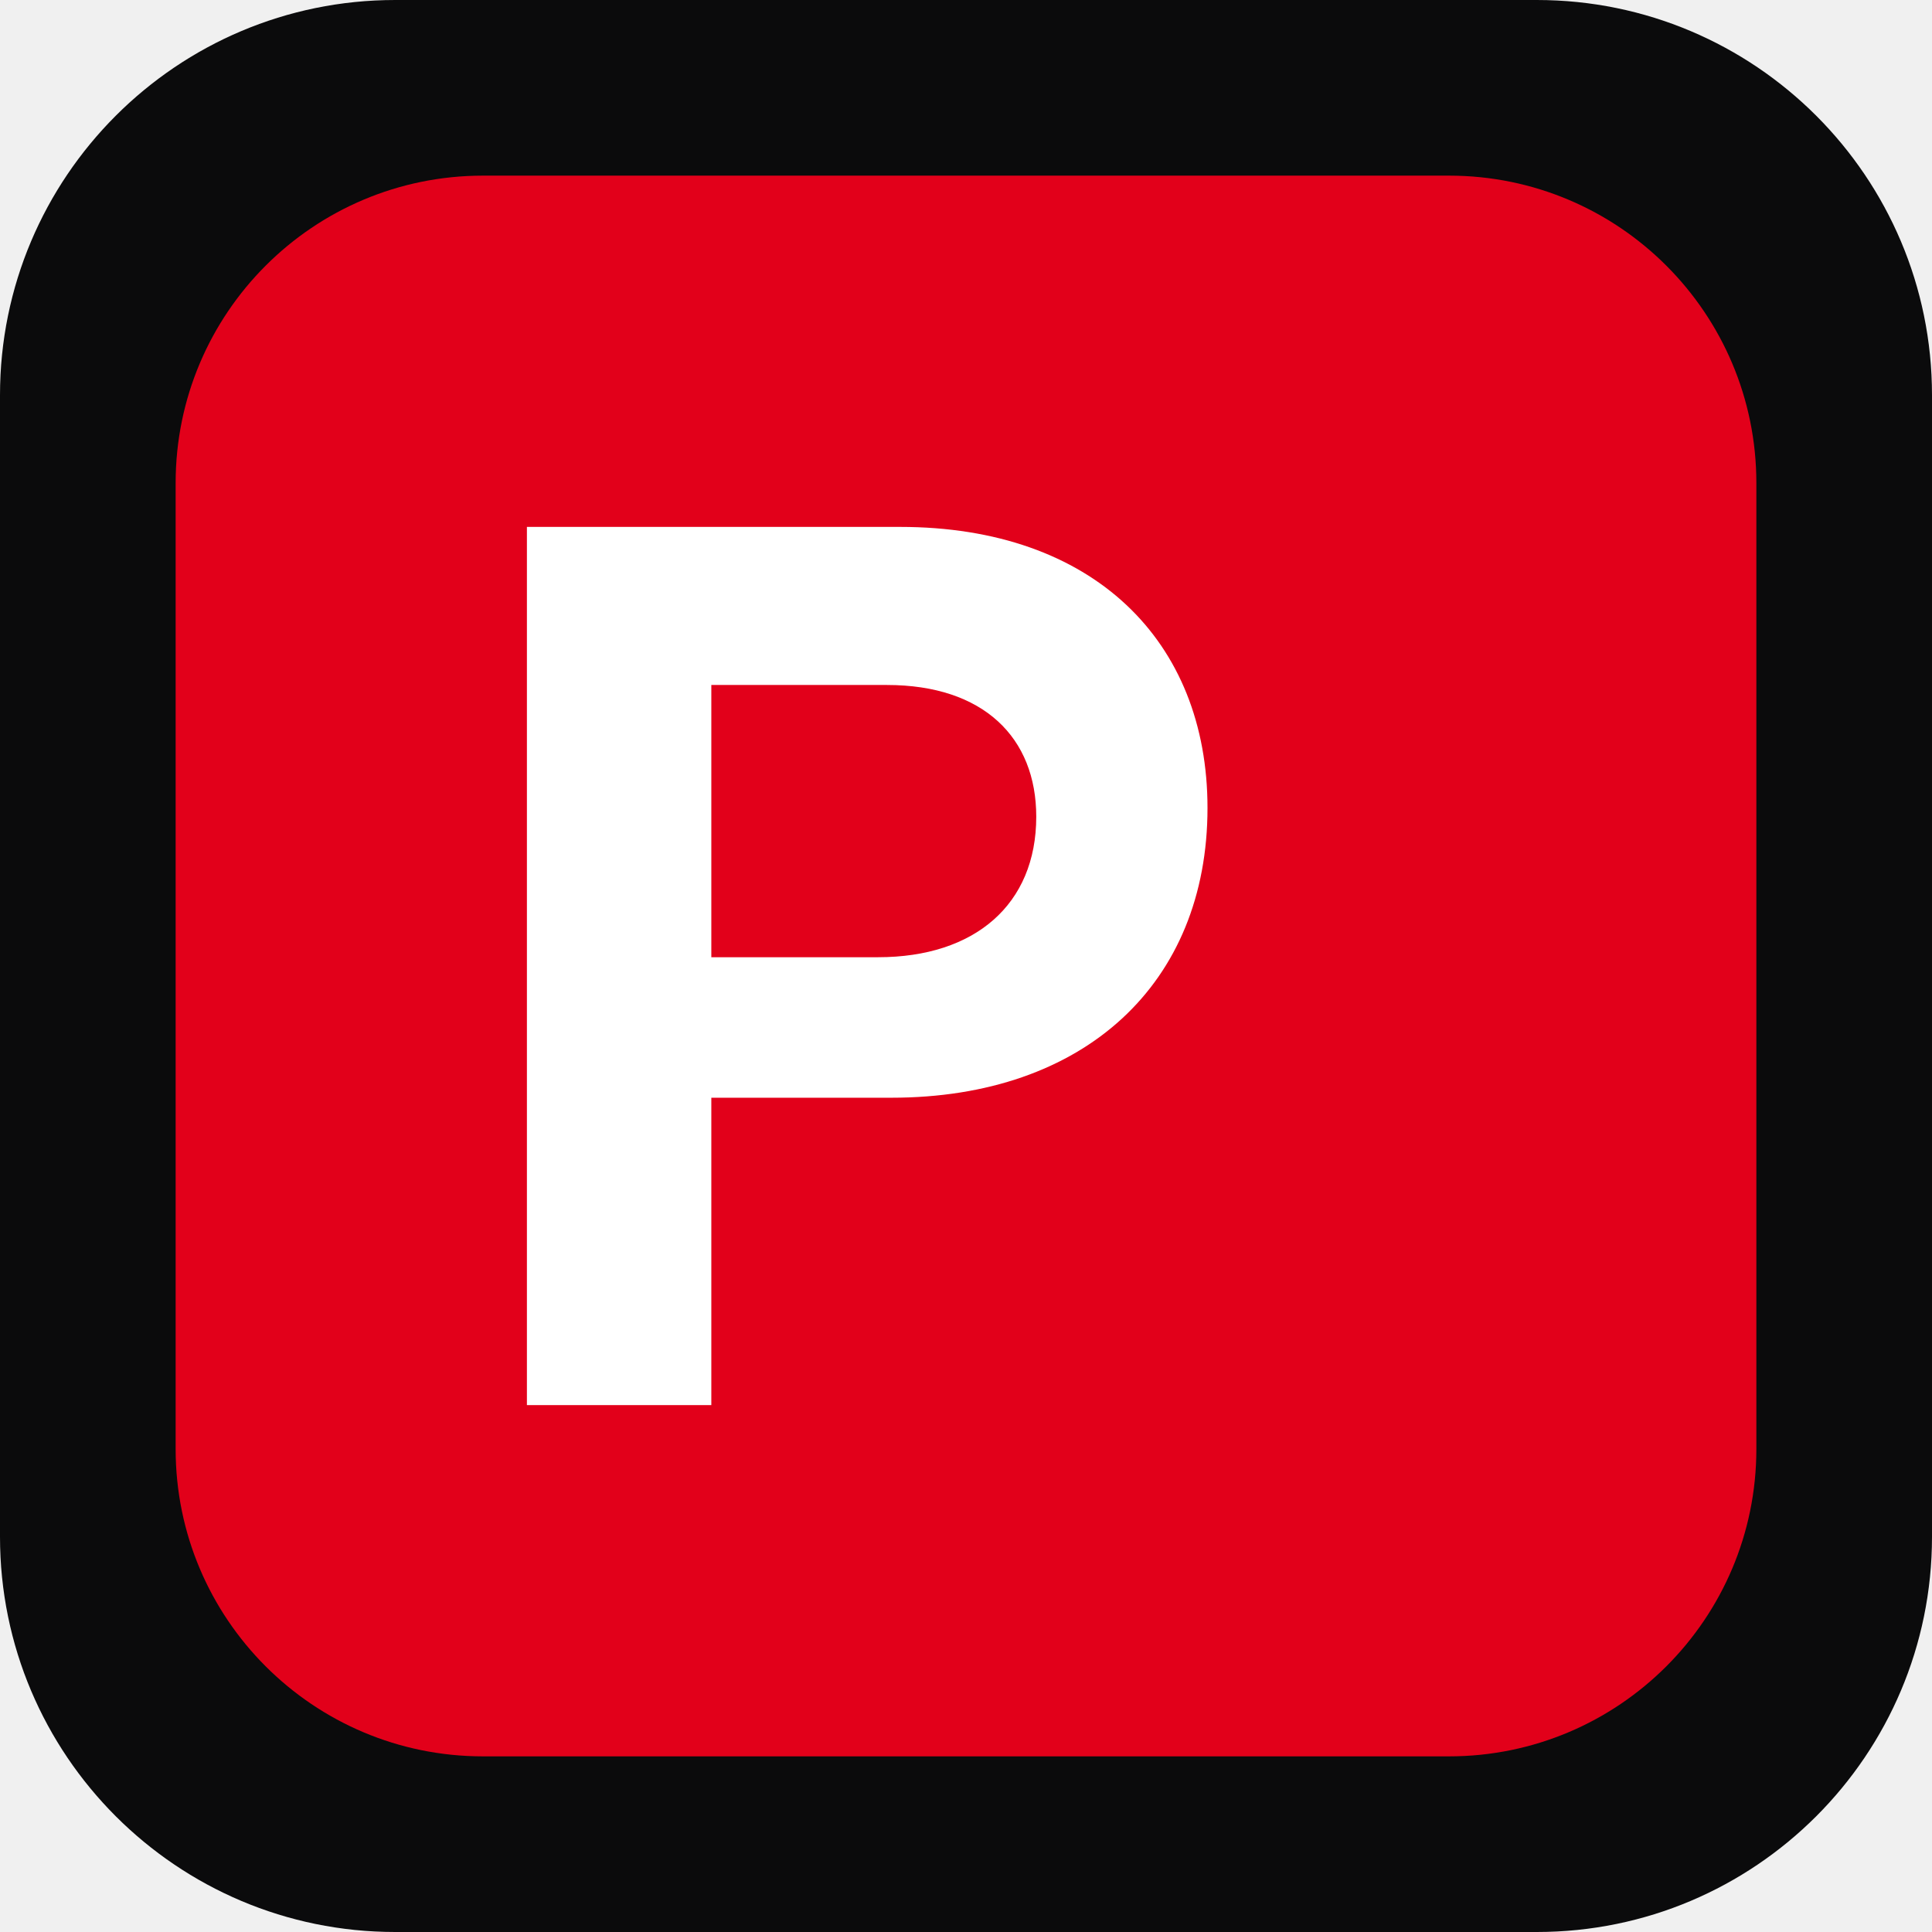
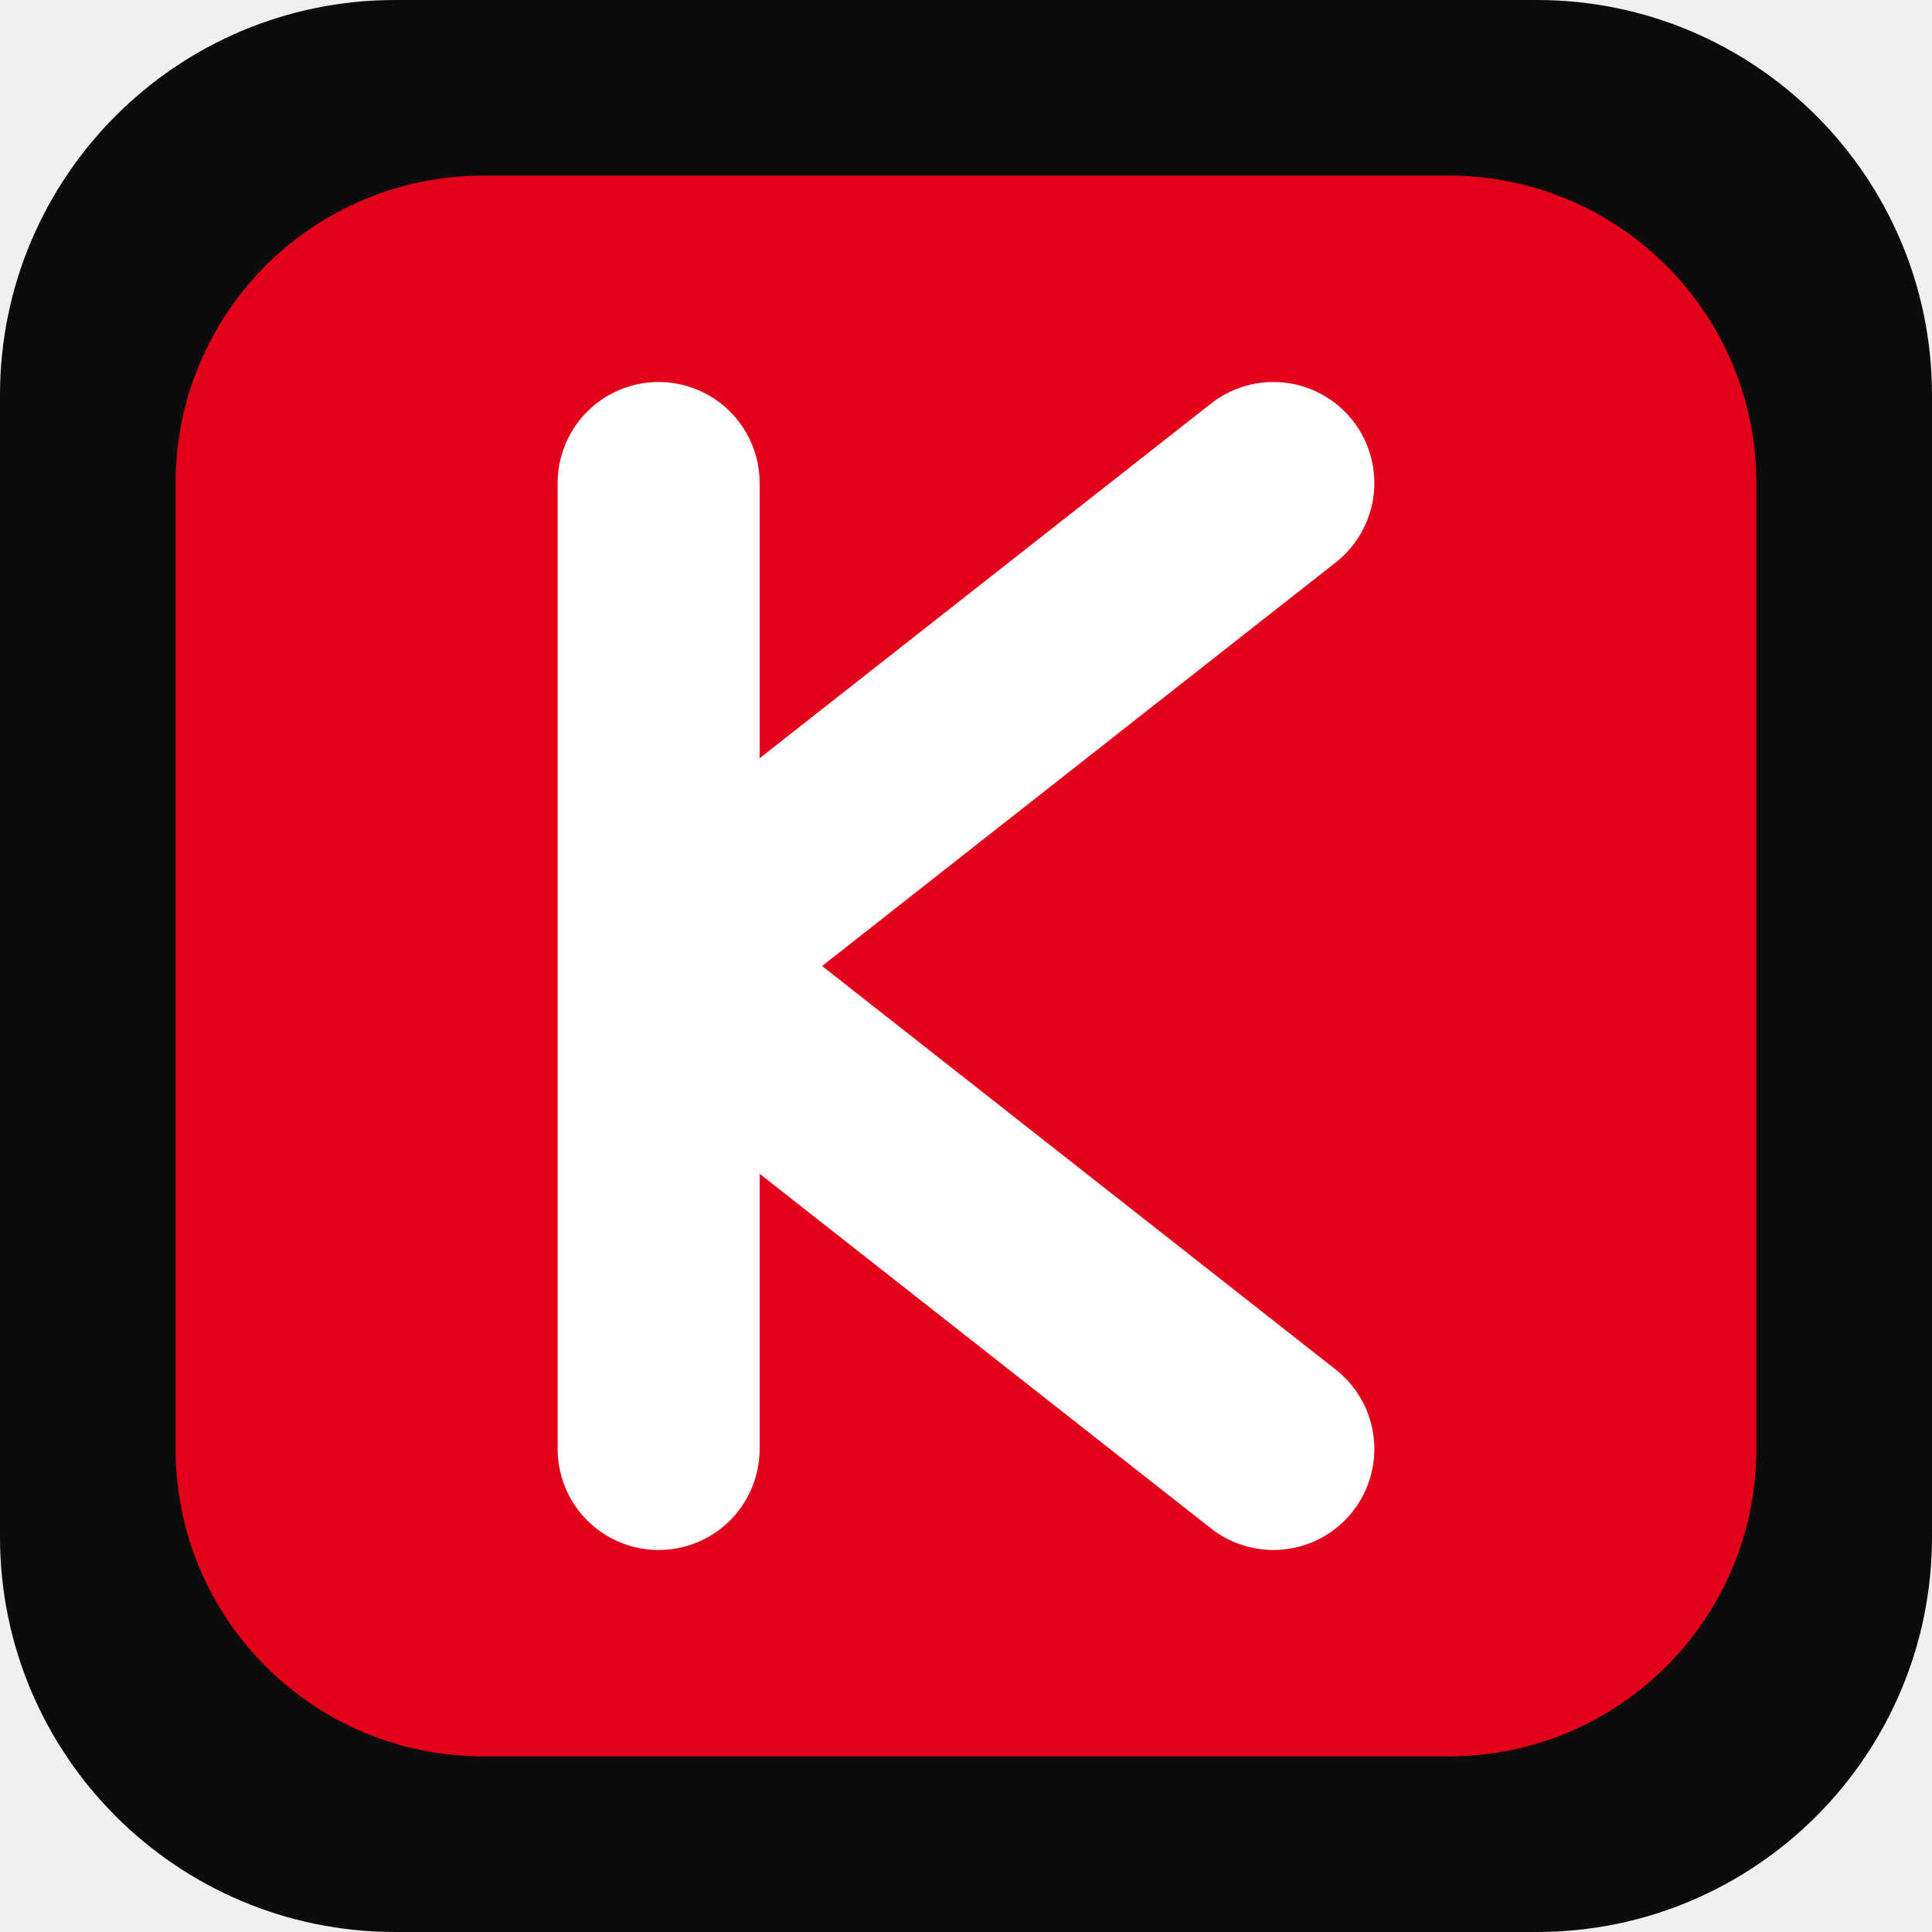
<svg xmlns="http://www.w3.org/2000/svg" viewBox="0 0 44 44">
  <rect width="44" height="44" rx="9" fill="#0b0b0c" />
  <rect x="4" y="4" width="36" height="36" rx="7" fill="#e2001a" />
-   <path d="M12 32V12h8.5c4.4 0 7 2.6 7 6.4 0 4-2.8 6.6-7.2 6.6h-4.1v7z" fill="#fff" />
-   <path d="M16.2 15.6h4c2.2 0 3.4 1.2 3.4 3 0 2-1.4 3.2-3.6 3.2h-3.8z" fill="#e2001a" />
+   <path d="M15 11v22M15 22l14-11M15 22l14 11" fill="none" stroke="#fff" stroke-width="4.6" stroke-linecap="round" stroke-linejoin="round" />
</svg>
